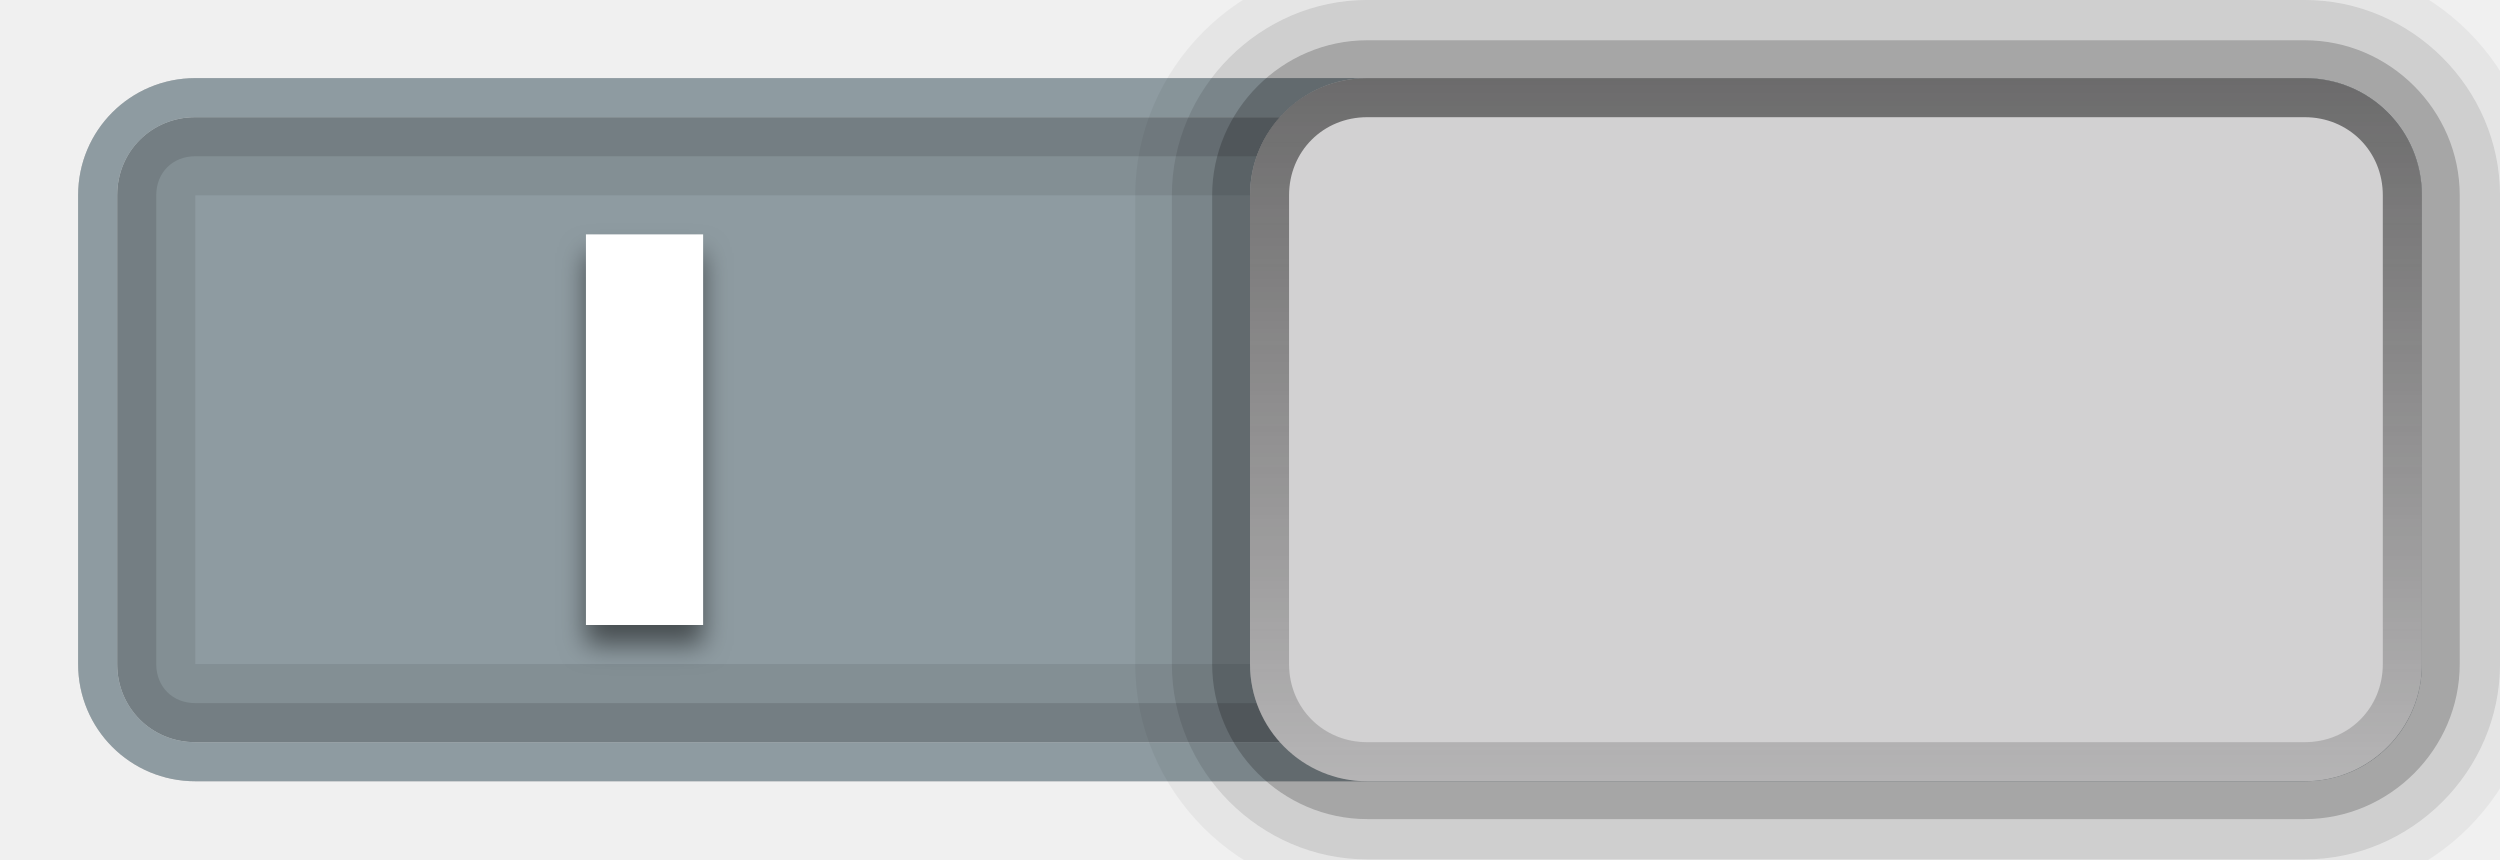
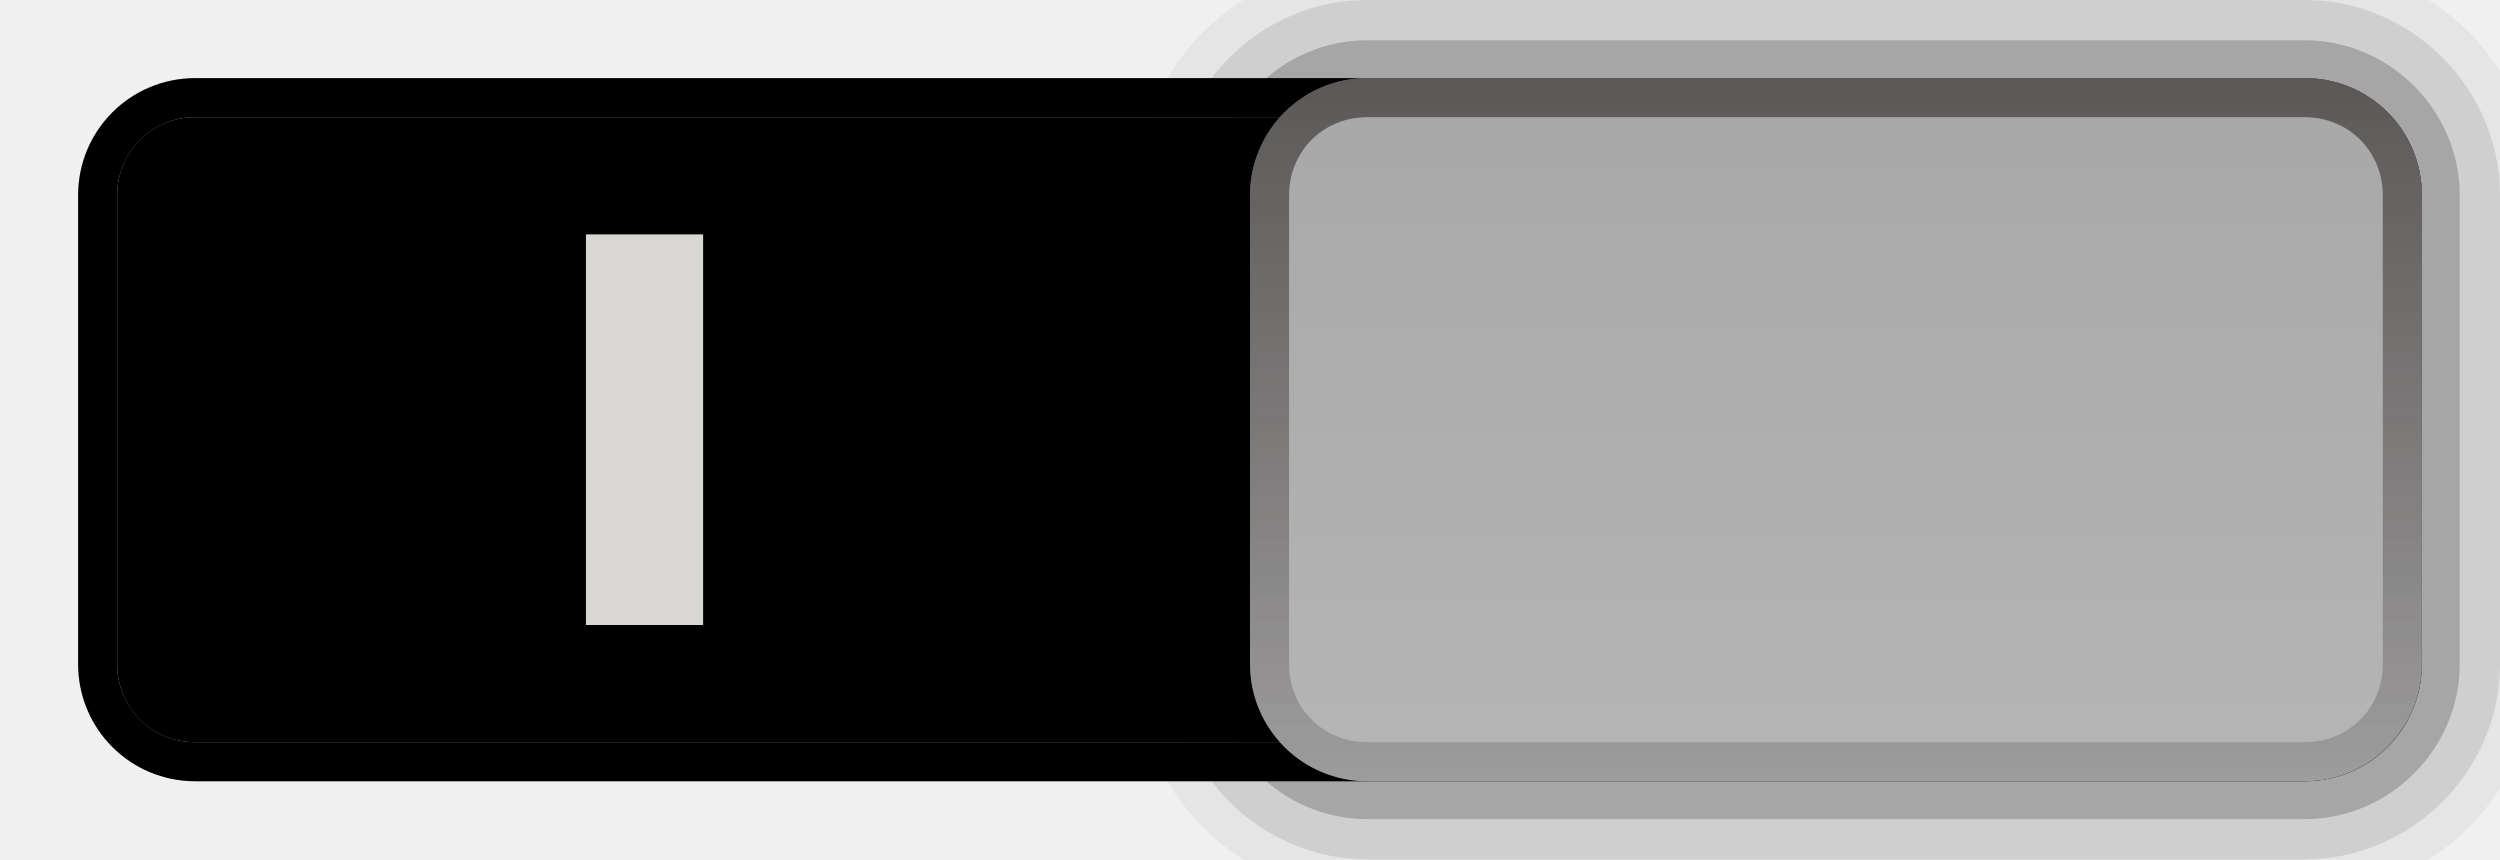
<svg xmlns="http://www.w3.org/2000/svg" xmlns:xlink="http://www.w3.org/1999/xlink" version="1.1" width="64" height="22" id="svg3273">
  <defs id="defs3275">
    <linearGradient id="linearGradient3988">
      <stop id="stop3990" offset="0" style="stop-color:#000000;stop-opacity:1;" />
      <stop style="stop-color:#000000;stop-opacity:0.706;" offset="0.6" id="stop3997" />
      <stop id="stop3993" offset="1" style="stop-color:#000000;stop-opacity:0;" />
    </linearGradient>
    <linearGradient id="linearGradient3976">
      <stop style="stop-color:#ffffff;stop-opacity:1;" offset="0" id="stop3978" />
      <stop id="stop3995" offset="0.6" style="stop-color:#ffffff;stop-opacity:0.706;" />
      <stop style="stop-color:#ffffff;stop-opacity:0;" offset="1" id="stop3980" />
    </linearGradient>
    <linearGradient id="linearGradient4137">
      <stop style="stop-color:#000000;stop-opacity:0.706;" offset="0" id="stop4139" />
      <stop style="stop-color:#000000;stop-opacity:0.235;" offset="1" id="stop4141" />
    </linearGradient>
    <linearGradient id="linearGradient4114">
      <stop id="stop4116" style="stop-color:#ffffff;stop-opacity:0.078;" offset="0" />
      <stop id="stop4118" style="stop-color:#ffffff;stop-opacity:0.275;" offset="1" />
    </linearGradient>
    <linearGradient id="linearGradient3985">
      <stop style="stop-color:#ffffff;stop-opacity:1;" offset="0" id="stop3987" />
      <stop style="stop-color:#ffffff;stop-opacity:0;" offset="1" id="stop3989" />
    </linearGradient>
    <linearGradient id="linearGradient3938">
      <stop style="stop-color:#b4b4b4;stop-opacity:1;" offset="0" id="stop3940" />
      <stop style="stop-color:#dcdcdc;stop-opacity:1;" offset="1" id="stop3942" />
    </linearGradient>
    <linearGradient id="linearGradient3892">
      <stop style="stop-color:#000000;stop-opacity:1;" offset="0" id="stop3894" />
      <stop style="stop-color:#000000;stop-opacity:0.42;" offset="1" id="stop3896" />
    </linearGradient>
    <linearGradient id="linearGradient3866">
      <stop offset="0" style="stop-color:#c3c3c3;stop-opacity:1;" id="stop3868" />
      <stop offset="1" style="stop-color:#636363;stop-opacity:1;" id="stop3870" />
    </linearGradient>
    <linearGradient id="linearGradient4063">
      <stop id="stop4065" style="stop-color:#353535;stop-opacity:1" offset="0" />
      <stop id="stop4067" style="stop-color:#47586e;stop-opacity:1" offset="1" />
    </linearGradient>
    <linearGradient id="linearGradient3990">
      <stop id="stop3992" style="stop-color:#ffffff;stop-opacity:1" offset="0" />
      <stop id="stop3994" style="stop-color:#ffffff;stop-opacity:0" offset="1" />
    </linearGradient>
    <linearGradient id="linearGradient3984">
      <stop id="stop3986" style="stop-color:#313131;stop-opacity:1" offset="0" />
      <stop id="stop3988" style="stop-color:#5e5e5e;stop-opacity:1" offset="1" />
    </linearGradient>
    <linearGradient id="linearGradient4095">
      <stop id="stop4097" style="stop-color:#131313;stop-opacity:1" offset="0" />
      <stop id="stop4099" style="stop-color:#131313;stop-opacity:0" offset="1" />
    </linearGradient>
    <linearGradient x1="17.371" y1="1.495" x2="17.307" y2="4.807" id="linearGradient4561" xlink:href="#linearGradient3990" gradientUnits="userSpaceOnUse" gradientTransform="translate(-64,0)" />
    <linearGradient x1="-47.059" y1="20.15" x2="-46.979" y2="1.018" id="linearGradient4568" xlink:href="#linearGradient3984" gradientUnits="userSpaceOnUse" gradientTransform="matrix(0.9757771,0,0,0.9862853,-0.651405,0.09987579)" />
    <linearGradient x1="-17.785" y1="9.826" x2="-11.504" y2="9.602" id="linearGradient4572" xlink:href="#linearGradient4095" gradientUnits="userSpaceOnUse" gradientTransform="matrix(0.8879773,0,0,0.879022,-19.10437,2.334691)" />
    <linearGradient x1="40.625" y1="20.688" x2="40.812" y2="10.5" id="linearGradient4576" xlink:href="#linearGradient4063" gradientUnits="userSpaceOnUse" gradientTransform="translate(-64,0)" />
    <linearGradient x1="-17.785" y1="9.826" x2="-11.504" y2="9.602" id="linearGradient4101" xlink:href="#linearGradient4095-3" gradientUnits="userSpaceOnUse" gradientTransform="matrix(0.8879773,0,0,0.879022,-19.10437,2.334691)" />
    <linearGradient x1="-47.059" y1="20.15" x2="-46.979" y2="1.018" id="linearGradient4060" xlink:href="#linearGradient4054-9" gradientUnits="userSpaceOnUse" gradientTransform="matrix(0.9757771,0,0,0.9862853,-0.6514049,0.09987579)" />
    <linearGradient id="linearGradient4054-9">
      <stop id="stop4056-6" style="stop-color:#cdcdcd;stop-opacity:1" offset="0" />
      <stop id="stop4058-4" style="stop-color:#f9f9f9;stop-opacity:1" offset="1" />
    </linearGradient>
    <linearGradient id="linearGradient4095-3">
      <stop id="stop4097-1" style="stop-color:#131313;stop-opacity:1" offset="0" />
      <stop id="stop4099-8" style="stop-color:#131313;stop-opacity:0" offset="1" />
    </linearGradient>
    <linearGradient x1="-47.059" y1="20.15" x2="-46.979" y2="1.018" id="linearGradient4868" xlink:href="#linearGradient4054-9" gradientUnits="userSpaceOnUse" gradientTransform="matrix(0.9757771,0,0,0.9862853,-3.026407,-27.65715)" />
    <linearGradient x1="-17.785" y1="9.826" x2="-11.504" y2="9.602" id="linearGradient4872" xlink:href="#linearGradient4095-3" gradientUnits="userSpaceOnUse" gradientTransform="matrix(0.8879773,0,0,0.879022,-21.47937,-25.42233)" />
    <linearGradient x1="17.371" y1="1.495" x2="17.307" y2="4.807" id="linearGradient4909" xlink:href="#linearGradient3990" gradientUnits="userSpaceOnUse" gradientTransform="translate(-64,0)" />
    <linearGradient x1="-47.059" y1="20.15" x2="-46.979" y2="1.018" id="linearGradient4916" xlink:href="#linearGradient3984" gradientUnits="userSpaceOnUse" gradientTransform="matrix(0.9757771,0,0,0.9862853,-0.651405,0.09987579)" />
    <linearGradient x1="-17.785" y1="9.826" x2="-11.504" y2="9.602" id="linearGradient4920" xlink:href="#linearGradient4095" gradientUnits="userSpaceOnUse" gradientTransform="matrix(0.8879773,0,0,0.879022,-19.10437,2.334691)" />
    <linearGradient x1="40.625" y1="20.688" x2="40.812" y2="10.5" id="linearGradient4924" xlink:href="#linearGradient4063" gradientUnits="userSpaceOnUse" gradientTransform="translate(-64,0)" />
    <clipPath clipPathUnits="userSpaceOnUse" id="clipPath3876">
      <rect width="64" height="20" rx="2.5" ry="2.5" x="-64" y="1" id="rect3878" style="color:#000000;fill:#ff00ff;fill-opacity:1;stroke:none;stroke-width:1;marker:none;visibility:visible;display:inline;overflow:visible;enable-background:accumulate" />
    </clipPath>
    <linearGradient xlink:href="#linearGradient3892" id="linearGradient3898" x1="-46" y1="1" x2="-46" y2="21" gradientUnits="userSpaceOnUse" />
    <linearGradient xlink:href="#linearGradient4114" id="linearGradient3086" gradientUnits="userSpaceOnUse" gradientTransform="translate(-64.5,-20.49999)" x1="40.812" y1="19.5" x2="40.812" y2="-0.5" />
    <clipPath clipPathUnits="userSpaceOnUse" id="clipPath3097">
      <rect y="-2" x="-8" height="27" width="48" id="rect3099" style="opacity:0.25;color:#000000;fill:#ff00ff;fill-opacity:1;fill-rule:nonzero;stroke:none;stroke-width:2;marker:none;visibility:visible;display:inline;overflow:visible;enable-background:accumulate" />
    </clipPath>
    <linearGradient xlink:href="#linearGradient3985" id="linearGradient3072" gradientUnits="userSpaceOnUse" gradientTransform="translate(40,0)" x1="45" y1="2" x2="45" y2="29" />
    <linearGradient xlink:href="#linearGradient3938" id="linearGradient3075" gradientUnits="userSpaceOnUse" x1="48" y1="21" x2="48" y2="2" />
    <linearGradient xlink:href="#linearGradient3990" id="linearGradient3851" x1="41" y1="1" x2="41" y2="28" gradientUnits="userSpaceOnUse" />
    <linearGradient xlink:href="#linearGradient3938" id="linearGradient3855" gradientUnits="userSpaceOnUse" x1="48" y1="21" x2="48" y2="2" gradientTransform="translate(-3,0)" />
    <linearGradient xlink:href="#linearGradient3938" id="linearGradient3859" gradientUnits="userSpaceOnUse" x1="48" y1="21" x2="48" y2="2" />
    <radialGradient xlink:href="#linearGradient3976" id="radialGradient3982" cx="42.5" cy="11" fx="42.5" fy="11" r="0.5" gradientTransform="matrix(11,0,0,10,-423,-99)" gradientUnits="userSpaceOnUse" />
    <radialGradient xlink:href="#linearGradient3988" id="radialGradient3986" gradientUnits="userSpaceOnUse" gradientTransform="matrix(11,0,0,10,-424,-99)" cx="42.5" cy="11" fx="42.5" fy="11" r="0.5" />
    <radialGradient xlink:href="#linearGradient3976" id="radialGradient4003" gradientUnits="userSpaceOnUse" gradientTransform="matrix(11,0,0,10,-419,-99)" cx="42.5" cy="11" fx="42.5" fy="11" r="0.5" />
    <radialGradient xlink:href="#linearGradient3988" id="radialGradient4005" gradientUnits="userSpaceOnUse" gradientTransform="matrix(11,0,0,10,-420,-99)" cx="42.5" cy="11" fx="42.5" fy="11" r="0.5" />
    <radialGradient xlink:href="#linearGradient3976" id="radialGradient4011" gradientUnits="userSpaceOnUse" gradientTransform="matrix(11,0,0,10,-415,-99)" cx="42.5" cy="11" fx="42.5" fy="11" r="0.5" />
    <radialGradient xlink:href="#linearGradient3988" id="radialGradient4013" gradientUnits="userSpaceOnUse" gradientTransform="matrix(11,0,0,10,-416,-99)" cx="42.5" cy="11" fx="42.5" fy="11" r="0.5" />
    <linearGradient xlink:href="#linearGradient3985-3" id="linearGradient4074" gradientUnits="userSpaceOnUse" gradientTransform="matrix(1,0,0,-1,-32,21)" x1="48" y1="21" x2="48" y2="-4" />
    <linearGradient id="linearGradient3985-3">
      <stop style="stop-color:#ffffff;stop-opacity:1;" offset="0" id="stop3987-1" />
      <stop style="stop-color:#ffffff;stop-opacity:0;" offset="1" id="stop3989-8" />
    </linearGradient>
    <radialGradient xlink:href="#linearGradient3988-1" id="radialGradient4013-0" gradientUnits="userSpaceOnUse" gradientTransform="matrix(11,0,0,10,-512,-99)" cx="42.5" cy="11" fx="42.5" fy="11" r="0.5" />
    <linearGradient id="linearGradient3988-1">
      <stop id="stop3990-7" offset="0" style="stop-color:#000000;stop-opacity:1;" />
      <stop style="stop-color:#000000;stop-opacity:0.706;" offset="0.6" id="stop3997-9" />
      <stop id="stop3993-1" offset="1" style="stop-color:#000000;stop-opacity:0;" />
    </linearGradient>
    <radialGradient xlink:href="#linearGradient3976-3" id="radialGradient4011-0" gradientUnits="userSpaceOnUse" gradientTransform="matrix(11,0,0,10,-511,-99)" cx="42.5" cy="11" fx="42.5" fy="11" r="0.5" />
    <linearGradient id="linearGradient3976-3">
      <stop style="stop-color:#ffffff;stop-opacity:1;" offset="0" id="stop3978-5" />
      <stop id="stop3995-9" offset="0.6" style="stop-color:#ffffff;stop-opacity:0.706;" />
      <stop style="stop-color:#ffffff;stop-opacity:0;" offset="1" id="stop3980-4" />
    </linearGradient>
    <radialGradient xlink:href="#linearGradient3988-1" id="radialGradient4005-8" gradientUnits="userSpaceOnUse" gradientTransform="matrix(11,0,0,10,-516,-99)" cx="42.5" cy="11" fx="42.5" fy="11" r="0.5" />
    <linearGradient id="linearGradient4101-4">
      <stop id="stop4103" offset="0" style="stop-color:#000000;stop-opacity:1;" />
      <stop style="stop-color:#000000;stop-opacity:0.706;" offset="0.6" id="stop4105" />
      <stop id="stop4107" offset="1" style="stop-color:#000000;stop-opacity:0;" />
    </linearGradient>
    <radialGradient xlink:href="#linearGradient3976-3" id="radialGradient4003-6" gradientUnits="userSpaceOnUse" gradientTransform="matrix(11,0,0,10,-451,-100)" cx="42.5" cy="11" fx="42.5" fy="11" r="0.5" />
    <linearGradient id="linearGradient4110">
      <stop style="stop-color:#ffffff;stop-opacity:1;" offset="0" id="stop4112" />
      <stop id="stop4114" offset="0.6" style="stop-color:#ffffff;stop-opacity:0.706;" />
      <stop style="stop-color:#ffffff;stop-opacity:0;" offset="1" id="stop4116-9" />
    </linearGradient>
    <radialGradient xlink:href="#linearGradient3988-1" id="radialGradient3986-2" gradientUnits="userSpaceOnUse" gradientTransform="matrix(11,0,0,10,-520,-99)" cx="42.5" cy="11" fx="42.5" fy="11" r="0.5" />
    <linearGradient id="linearGradient4119">
      <stop id="stop4121" offset="0" style="stop-color:#000000;stop-opacity:1;" />
      <stop style="stop-color:#000000;stop-opacity:0.706;" offset="0.6" id="stop4123" />
      <stop id="stop4125" offset="1" style="stop-color:#000000;stop-opacity:0;" />
    </linearGradient>
    <radialGradient r="0.5" fy="11" fx="42.5" cy="11" cx="42.5" gradientTransform="matrix(11,0,0,10,-455,-100)" gradientUnits="userSpaceOnUse" id="radialGradient4077" xlink:href="#linearGradient3976-3" />
    <linearGradient id="linearGradient4128">
      <stop style="stop-color:#ffffff;stop-opacity:1;" offset="0" id="stop4130" />
      <stop id="stop4132" offset="0.6" style="stop-color:#ffffff;stop-opacity:0.706;" />
      <stop style="stop-color:#ffffff;stop-opacity:0;" offset="1" id="stop4134" />
    </linearGradient>
    <linearGradient y2="39" x2="41" y1="1" x1="41" gradientUnits="userSpaceOnUse" id="linearGradient3077-4" xlink:href="#linearGradient4095-9" gradientTransform="matrix(1,0,0,-1,-32,21)" />
    <linearGradient id="linearGradient4095-9">
      <stop id="stop4097-0" style="stop-color:#131313;stop-opacity:1" offset="0" />
      <stop id="stop4099-3" style="stop-color:#131313;stop-opacity:0" offset="1" />
    </linearGradient>
    <linearGradient xlink:href="#linearGradient3938-0" id="linearGradient3128" gradientUnits="userSpaceOnUse" gradientTransform="translate(-32,0)" x1="48" y1="21" x2="48" y2="2" />
    <linearGradient id="linearGradient3938-0">
      <stop style="stop-color:#a0a0a0;stop-opacity:1;" offset="0" id="stop3940-3" />
      <stop style="stop-color:#dcdcdc;stop-opacity:1;" offset="1" id="stop3942-3" />
    </linearGradient>
    <linearGradient y2="2" x2="48" y1="21" x1="48" gradientTransform="translate(-32,-1)" gradientUnits="userSpaceOnUse" id="linearGradient4156" xlink:href="#linearGradient3938-0" />
    <linearGradient xlink:href="#linearGradient3938-0" id="linearGradient4075" gradientUnits="userSpaceOnUse" gradientTransform="translate(-96,0)" x1="48" y1="21" x2="48" y2="2" />
    <linearGradient xlink:href="#linearGradient4095-9" id="linearGradient4077" gradientUnits="userSpaceOnUse" gradientTransform="matrix(-1,0,0,-1,96,22)" x1="41" y1="1" x2="41" y2="39" />
    <radialGradient xlink:href="#linearGradient3976-3" id="radialGradient4079" gradientUnits="userSpaceOnUse" gradientTransform="matrix(11,0,0,10,-519,-99)" cx="42.5" cy="11" fx="42.5" fy="11" r="0.5" />
    <radialGradient xlink:href="#linearGradient3976-3" id="radialGradient4081" gradientUnits="userSpaceOnUse" gradientTransform="matrix(11,0,0,10,-515,-99)" cx="42.5" cy="11" fx="42.5" fy="11" r="0.5" />
    <linearGradient xlink:href="#linearGradient3985-3" id="linearGradient4083" gradientUnits="userSpaceOnUse" gradientTransform="matrix(-1,0,0,-1,96,22)" x1="48" y1="21" x2="48" y2="-4" />
    <linearGradient xlink:href="#linearGradient3985-3-0" id="linearGradient4083-0" gradientUnits="userSpaceOnUse" gradientTransform="matrix(-1,0,0,-1,96,22)" x1="48" y1="21" x2="48" y2="-4" />
    <linearGradient id="linearGradient3985-3-0">
      <stop style="stop-color:#ffffff;stop-opacity:1;" offset="0" id="stop3987-1-2" />
      <stop style="stop-color:#ffffff;stop-opacity:0;" offset="1" id="stop3989-8-2" />
    </linearGradient>
    <radialGradient xlink:href="#linearGradient3988-1-4" id="radialGradient4013-0-2" gradientUnits="userSpaceOnUse" gradientTransform="matrix(11,0,0,10,-416,-99)" cx="42.5" cy="11" fx="42.5" fy="11" r="0.5" />
    <linearGradient id="linearGradient3988-1-4">
      <stop id="stop3990-7-7" offset="0" style="stop-color:#000000;stop-opacity:1;" />
      <stop style="stop-color:#000000;stop-opacity:0.706;" offset="0.6" id="stop3997-9-9" />
      <stop id="stop3993-1-8" offset="1" style="stop-color:#000000;stop-opacity:0;" />
    </linearGradient>
    <radialGradient xlink:href="#linearGradient3976-3-4" id="radialGradient4011-0-5" gradientUnits="userSpaceOnUse" gradientTransform="matrix(11,0,0,10,-415,-99)" cx="42.5" cy="11" fx="42.5" fy="11" r="0.5" />
    <linearGradient id="linearGradient3976-3-4">
      <stop style="stop-color:#ffffff;stop-opacity:1;" offset="0" id="stop3978-5-7" />
      <stop id="stop3995-9-8" offset="0.6" style="stop-color:#ffffff;stop-opacity:0.706;" />
      <stop style="stop-color:#ffffff;stop-opacity:0;" offset="1" id="stop3980-4-6" />
    </linearGradient>
    <radialGradient xlink:href="#linearGradient3988-1-4" id="radialGradient4005-8-0" gradientUnits="userSpaceOnUse" gradientTransform="matrix(11,0,0,10,-420,-99)" cx="42.5" cy="11" fx="42.5" fy="11" r="0.5" />
    <linearGradient id="linearGradient4110-0">
      <stop id="stop4112-6" offset="0" style="stop-color:#000000;stop-opacity:1;" />
      <stop style="stop-color:#000000;stop-opacity:0.706;" offset="0.6" id="stop4114-4" />
      <stop id="stop4116-3" offset="1" style="stop-color:#000000;stop-opacity:0;" />
    </linearGradient>
    <radialGradient xlink:href="#linearGradient3976-3-4" id="radialGradient4081-7" gradientUnits="userSpaceOnUse" gradientTransform="matrix(11,0,0,10,-419,-99)" cx="42.5" cy="11" fx="42.5" fy="11" r="0.5" />
    <linearGradient id="linearGradient4119-5">
      <stop style="stop-color:#ffffff;stop-opacity:1;" offset="0" id="stop4121-8" />
      <stop id="stop4123-1" offset="0.6" style="stop-color:#ffffff;stop-opacity:0.706;" />
      <stop style="stop-color:#ffffff;stop-opacity:0;" offset="1" id="stop4125-0" />
    </linearGradient>
    <radialGradient xlink:href="#linearGradient3988-1-4" id="radialGradient3986-2-9" gradientUnits="userSpaceOnUse" gradientTransform="matrix(11,0,0,10,-424,-99)" cx="42.5" cy="11" fx="42.5" fy="11" r="0.5" />
    <linearGradient id="linearGradient4128-3">
      <stop id="stop4130-0" offset="0" style="stop-color:#000000;stop-opacity:1;" />
      <stop style="stop-color:#000000;stop-opacity:0.706;" offset="0.6" id="stop4132-2" />
      <stop id="stop4134-6" offset="1" style="stop-color:#000000;stop-opacity:0;" />
    </linearGradient>
    <radialGradient xlink:href="#linearGradient3976-3-4" id="radialGradient4079-4" gradientUnits="userSpaceOnUse" gradientTransform="matrix(11,0,0,10,-423,-99)" cx="42.5" cy="11" fx="42.5" fy="11" r="0.5" />
    <linearGradient id="linearGradient4137-3">
      <stop style="stop-color:#ffffff;stop-opacity:1;" offset="0" id="stop4139-8" />
      <stop id="stop4141-6" offset="0.6" style="stop-color:#ffffff;stop-opacity:0.706;" />
      <stop style="stop-color:#ffffff;stop-opacity:0;" offset="1" id="stop4143" />
    </linearGradient>
    <linearGradient xlink:href="#linearGradient4095-9-0" id="linearGradient4077-7" gradientUnits="userSpaceOnUse" gradientTransform="matrix(-1,0,0,-1,96,22)" x1="41" y1="1" x2="41" y2="39" />
    <linearGradient id="linearGradient4095-9-0">
      <stop id="stop4097-0-8" style="stop-color:#131313;stop-opacity:1" offset="0" />
      <stop id="stop4099-3-1" style="stop-color:#131313;stop-opacity:0" offset="1" />
    </linearGradient>
    <linearGradient xlink:href="#linearGradient3938-0-8" id="linearGradient4075-9" gradientUnits="userSpaceOnUse" gradientTransform="translate(-96,0)" x1="48" y1="21" x2="48" y2="2" />
    <linearGradient id="linearGradient3938-0-8">
      <stop style="stop-color:#a0a0a0;stop-opacity:1;" offset="0" id="stop3940-3-1" />
      <stop style="stop-color:#dcdcdc;stop-opacity:1;" offset="1" id="stop3942-3-6" />
    </linearGradient>
    <linearGradient y2="2" x2="48" y1="21" x1="48" gradientTransform="translate(-96,0)" gradientUnits="userSpaceOnUse" id="linearGradient4165" xlink:href="#linearGradient3938-0-8" />
    <linearGradient xlink:href="#linearGradient3938-9" id="linearGradient3944" x1="48" y1="21" x2="48" y2="2" gradientUnits="userSpaceOnUse" />
    <linearGradient id="linearGradient3938-9">
      <stop style="stop-color:#b4b4b4;stop-opacity:1;" offset="0" id="stop3940-1" />
      <stop style="stop-color:#dcdcdc;stop-opacity:1;" offset="1" id="stop3942-7" />
    </linearGradient>
    <linearGradient xlink:href="#linearGradient3985-5" id="linearGradient3991" x1="45" y1="2" x2="45" y2="29" gradientUnits="userSpaceOnUse" gradientTransform="translate(40,0)" />
    <linearGradient id="linearGradient3985-5">
      <stop style="stop-color:#ffffff;stop-opacity:1;" offset="0" id="stop3987-7" />
      <stop style="stop-color:#ffffff;stop-opacity:0;" offset="1" id="stop3989-6" />
    </linearGradient>
    <linearGradient xlink:href="#linearGradient4137-2" id="linearGradient4143" x1="48" y1="6" x2="48" y2="16" gradientUnits="userSpaceOnUse" />
    <linearGradient id="linearGradient4137-2">
      <stop style="stop-color:#000000;stop-opacity:0.706;" offset="0" id="stop4139-4" />
      <stop style="stop-color:#000000;stop-opacity:0.235;" offset="1" id="stop4141-2" />
    </linearGradient>
    <linearGradient xlink:href="#linearGradient4137-2" id="linearGradient4164" gradientUnits="userSpaceOnUse" x1="48" y1="6" x2="48" y2="16" />
    <linearGradient id="linearGradient3083">
      <stop style="stop-color:#000000;stop-opacity:0.706;" offset="0" id="stop3085" />
      <stop style="stop-color:#000000;stop-opacity:0.235;" offset="1" id="stop3087" />
    </linearGradient>
    <linearGradient xlink:href="#linearGradient4137-2" id="linearGradient4350" gradientUnits="userSpaceOnUse" x1="48" y1="6" x2="48" y2="16" gradientTransform="translate(0,30)" />
    <linearGradient xlink:href="#linearGradient4137-2" id="linearGradient4353" gradientUnits="userSpaceOnUse" x1="48" y1="6" x2="48" y2="16" gradientTransform="translate(0,30)" />
    <linearGradient xlink:href="#linearGradient3985-5" id="linearGradient4359" gradientUnits="userSpaceOnUse" gradientTransform="translate(40,0)" x1="45" y1="2" x2="45" y2="29" />
    <linearGradient xlink:href="#linearGradient3938-9" id="linearGradient4362" gradientUnits="userSpaceOnUse" x1="48" y1="21" x2="48" y2="2" />
    <linearGradient xlink:href="#linearGradient4114" id="linearGradient4371" gradientUnits="userSpaceOnUse" gradientTransform="translate(-64.5,-20.49999)" x1="40.812" y1="19.5" x2="40.812" y2="-0.5" />
    <filter color-interpolation-filters="sRGB" id="filter4199-9" x="-0.26" width="1.52" y="-0.078" height="1.156">
      <feGaussianBlur stdDeviation="0.325" id="feGaussianBlur4201-6" />
    </filter>
    <linearGradient xlink:href="#linearGradient3921-5" id="linearGradient4550" gradientUnits="userSpaceOnUse" gradientTransform="matrix(-1,0,0,-1,64.5,20.49999)" x1="40.812" y1="18.5" x2="40.812" y2="0.5" />
    <linearGradient id="linearGradient3921-5">
      <stop offset="0" style="stop-color:#ffffff;stop-opacity:0;" id="stop3923-6" />
      <stop offset="1" style="stop-color:#ffffff;stop-opacity:0.157;" id="stop3925-4" />
    </linearGradient>
    <linearGradient y2="0.5" x2="40.812" y1="18.5" x1="40.812" gradientTransform="matrix(-1,0,0,-1,64.5,20.49999)" gradientUnits="userSpaceOnUse" id="linearGradient4572-4" xlink:href="#linearGradient3921-5" />
    <linearGradient y2="0.5" x2="40.812" y1="18.5" x1="40.812" gradientTransform="matrix(-1,0,0,-1,64.5,20.49999)" gradientUnits="userSpaceOnUse" id="linearGradient4572-4-7" xlink:href="#linearGradient3921-5-9" />
    <linearGradient id="linearGradient3921-5-9">
-       <stop offset="0" style="stop-color:#8e9ba1;stop-opacity:1;" id="stop3923-6-1" />
-       <stop offset="1" style="stop-color:#8e9ba1;stop-opacity:1;" id="stop3925-4-6" />
+       <stop offset="0" style="stop-color:#000000;stop-opacity:1;" id="stop3923-6-1" />
+       <stop offset="1" style="stop-color:#000000;stop-opacity:1;" id="stop3925-4-6" />
    </linearGradient>
    <linearGradient y2="0.5" x2="40.812" y1="18.5" x1="40.812" gradientTransform="matrix(-1,0,0,-1,64.5,20.49999)" gradientUnits="userSpaceOnUse" id="linearGradient4443" xlink:href="#linearGradient3921-5-9" />
    <radialGradient xlink:href="#linearGradient3988-5-7" id="radialGradient4013-9-2" gradientUnits="userSpaceOnUse" gradientTransform="matrix(11,0,0,10,-417,-99)" cx="42.5" cy="11" fx="42.5" fy="11" r="0.5" />
    <linearGradient id="linearGradient3988-5-7">
      <stop id="stop3990-8-2" offset="0" style="stop-color:#000000;stop-opacity:1;" />
      <stop style="stop-color:#000000;stop-opacity:0.706;" offset="0.6" id="stop3997-5-7" />
      <stop id="stop3993-8-6" offset="1" style="stop-color:#000000;stop-opacity:0;" />
    </linearGradient>
    <radialGradient xlink:href="#linearGradient3976-2-0" id="radialGradient4011-7-2" gradientUnits="userSpaceOnUse" gradientTransform="matrix(11,0,0,10,-416,-99)" cx="42.5" cy="11" fx="42.5" fy="11" r="0.5" />
    <linearGradient id="linearGradient3976-2-0">
      <stop style="stop-color:#ffffff;stop-opacity:1;" offset="0" id="stop3978-8-5" />
      <stop id="stop3995-9-0" offset="0.6" style="stop-color:#ffffff;stop-opacity:0.706;" />
      <stop style="stop-color:#ffffff;stop-opacity:0;" offset="1" id="stop3980-6-1" />
    </linearGradient>
    <radialGradient xlink:href="#linearGradient3988-5-7" id="radialGradient4005-9-8" gradientUnits="userSpaceOnUse" gradientTransform="matrix(11,0,0,10,-421,-99)" cx="42.5" cy="11" fx="42.5" fy="11" r="0.5" />
    <linearGradient id="linearGradient4595">
      <stop id="stop4597" offset="0" style="stop-color:#000000;stop-opacity:1;" />
      <stop style="stop-color:#000000;stop-opacity:0.706;" offset="0.6" id="stop4599" />
      <stop id="stop4601" offset="1" style="stop-color:#000000;stop-opacity:0;" />
    </linearGradient>
    <radialGradient xlink:href="#linearGradient3976-2-0" id="radialGradient4003-1-6" gradientUnits="userSpaceOnUse" gradientTransform="matrix(11,0,0,10,-420,-99)" cx="42.5" cy="11" fx="42.5" fy="11" r="0.5" />
    <linearGradient id="linearGradient4604">
      <stop style="stop-color:#ffffff;stop-opacity:1;" offset="0" id="stop4606" />
      <stop id="stop4608" offset="0.6" style="stop-color:#ffffff;stop-opacity:0.706;" />
      <stop style="stop-color:#ffffff;stop-opacity:0;" offset="1" id="stop4610" />
    </linearGradient>
    <radialGradient xlink:href="#linearGradient3988-5-7" id="radialGradient3986-1-3" gradientUnits="userSpaceOnUse" gradientTransform="matrix(11,0,0,10,-425,-99)" cx="42.5" cy="11" fx="42.5" fy="11" r="0.5" />
    <linearGradient id="linearGradient4613">
      <stop id="stop4615" offset="0" style="stop-color:#000000;stop-opacity:1;" />
      <stop style="stop-color:#000000;stop-opacity:0.706;" offset="0.6" id="stop4617" />
      <stop id="stop4619" offset="1" style="stop-color:#000000;stop-opacity:0;" />
    </linearGradient>
    <radialGradient r="0.5" fy="11" fx="42.5" cy="11" cx="42.5" gradientTransform="matrix(11,0,0,10,-424,-99)" gradientUnits="userSpaceOnUse" id="radialGradient4077-8-1" xlink:href="#linearGradient3976-2-0" />
    <linearGradient id="linearGradient4622">
      <stop style="stop-color:#ffffff;stop-opacity:1;" offset="0" id="stop4624" />
      <stop id="stop4626" offset="0.6" style="stop-color:#ffffff;stop-opacity:0.706;" />
      <stop style="stop-color:#ffffff;stop-opacity:0;" offset="1" id="stop4628" />
    </linearGradient>
    <linearGradient y2="28" x2="41" y1="1" x1="41" gradientUnits="userSpaceOnUse" id="linearGradient3077-4-9-4" xlink:href="#linearGradient3990-9-4-5" gradientTransform="translate(-2,-1)" />
    <linearGradient id="linearGradient3990-9-4-5">
-       <stop id="stop3992-5-7-1" style="stop-color:#1a1a1a;stop-opacity:1" offset="0" />
-       <stop id="stop3994-0-8-2" style="stop-color:#1a1a1a;stop-opacity:0" offset="1" />
+       <stop id="stop3992-5-7-1" style="stop-color:#1f1818;stop-opacity:1" offset="0" />
+       <stop id="stop3994-0-8-2" style="stop-color:#1f1818;stop-opacity:0" offset="1" />
    </linearGradient>
    <linearGradient y2="2" x2="48" y1="21" x1="48" gradientTransform="translate(-2,-1)" gradientUnits="userSpaceOnUse" id="linearGradient3228-0" xlink:href="#linearGradient3938-4-7" />
    <linearGradient id="linearGradient3938-4-7">
-       <stop style="stop-color:#d2d1d2;stop-opacity:1;" offset="0" id="stop3940-9-2" />
-       <stop style="stop-color:#d2d1d2;stop-opacity:1;" offset="1" id="stop3942-9-2" />
+       <stop style="stop-color:#b5b5b5;stop-opacity:1;" offset="0" id="stop3940-9-2" />
+       <stop style="stop-color:#a7a7a7;stop-opacity:1;" offset="1" id="stop3942-9-2" />
    </linearGradient>
    <linearGradient xlink:href="#linearGradient3921-5-9" id="linearGradient4617" gradientUnits="userSpaceOnUse" gradientTransform="matrix(-1,0,0,-1,64.5,20.49999)" x1="40.812" y1="18.5" x2="40.812" y2="0.5" />
    <linearGradient xlink:href="#linearGradient3921-5-9" id="linearGradient4621" gradientUnits="userSpaceOnUse" gradientTransform="matrix(-1,0,0,-1,64.5,20.49999)" x1="40.812" y1="18.5" x2="40.812" y2="0.5" />
  </defs>
  <g id="layer1">
    <path style="color:#000000;fill:url(#linearGradient4621);fill-opacity:1;stroke:none;stroke-width:1;marker:none;visibility:visible;display:inline;overflow:visible;enable-background:accumulate" id="path4619" d="M 5,3 C 3.878,3 3,3.878 3,5 l 0,12 c 0,1.122 0.878,2 2,2 l 54,0 c 1.122,0 2,-0.878 2,-2 L 61,5 C 61,3.878 60.122,3 59,3 L 5,3 z" />
    <path style="opacity:0.08;color:#000000;fill:#000000;fill-opacity:1;stroke:none;stroke-width:1;marker:none;visibility:visible;display:inline;overflow:visible;enable-background:accumulate" d="M 5,2 C 3.338,2 2,3.338 2,5 l 0,12 c 0,1.662 1.338,3 3,3 l 54,0 c 1.662,0 3,-1.338 3,-3 L 62,5 C 62,3.338 60.662,2 59,2 z m 0,3 54,0 0,12 -54,0 z" id="rect4052" />
    <path style="opacity:0.12;color:#000000;fill:#000000;fill-opacity:1;stroke:none;stroke-width:1;marker:none;visibility:visible;display:inline;overflow:visible;enable-background:accumulate" d="M 5,2 C 3.338,2 2,3.338 2,5 l 0,12 c 0,1.662 1.338,3 3,3 l 54,0 c 1.662,0 3,-1.338 3,-3 L 62,5 C 62,3.338 60.662,2 59,2 z m 0,2 54,0 c 0.583,0 1,0.417 1,1 l 0,12 c 0,0.583 -0.417,1 -1,1 L 5,18 C 4.418,18 4,17.582 4,17 L 4,5 C 4,4.418 4.418,4 5,4 z" id="rect4042" />
-     <path style="opacity:1;color:#000000;fill:#8e9ba1;fill-opacity:1;stroke:none;stroke-width:1;marker:none;visibility:visible;display:inline;overflow:visible;enable-background:accumulate" d="M 5,2 C 3.338,2 2,3.338 2,5 l 0,12 c 0,1.662 1.338,3 3,3 l 54,0 c 1.662,0 3,-1.338 3,-3 L 62,5 C 62,3.338 60.662,2 59,2 z m 0,1 54,0 c 1.117,0 2,0.883 2,2 l 0,12 c 0,1.117 -0.883,2 -2,2 L 5,19 C 3.883,19 3,18.117 3,17 L 3,5 C 3,3.883 3.883,3 5,3 z" id="rect4038" />
+     <path style="opacity:1;color:#000000;fill:#000000;fill-opacity:1;stroke:none;stroke-width:1;marker:none;visibility:visible;display:inline;overflow:visible;enable-background:accumulate" d="M 5,2 C 3.338,2 2,3.338 2,5 l 0,12 c 0,1.662 1.338,3 3,3 l 54,0 c 1.662,0 3,-1.338 3,-3 L 62,5 C 62,3.338 60.662,2 59,2 z m 0,1 54,0 c 1.117,0 2,0.883 2,2 l 0,12 c 0,1.117 -0.883,2 -2,2 L 5,19 C 3.883,19 3,18.117 3,17 L 3,5 C 3,3.883 3.883,3 5,3 z" id="rect4038" />
    <g id="g4579">
      <rect style="opacity:0.5;color:#000000;fill:#000000;fill-opacity:1;fill-rule:nonzero;stroke:none;stroke-width:2;marker:none;visibility:visible;display:inline;overflow:visible;filter:url(#filter4199-9);enable-background:accumulate" id="rect4197" width="3" height="10" x="15" y="6.5" />
-       <rect y="6" x="15" height="10" width="3" id="rect4195" style="color:#000000;fill:#ffffff;fill-opacity:1;fill-rule:nonzero;stroke:none;stroke-width:2;marker:none;visibility:visible;display:inline;overflow:visible;enable-background:accumulate" />
+       <rect y="6" x="15" height="10" width="3" id="rect4195" style="color:#000000;fill:#d9d7d4;fill-opacity:1;fill-rule:nonzero;stroke:none;stroke-width:2;marker:none;visibility:visible;display:inline;overflow:visible;enable-background:accumulate" />
    </g>
  </g>
  <g id="layer2" style="display:inline">
    <path style="opacity:0.05;color:#000000;fill:#000000;fill-opacity:1;fill-rule:nonzero;stroke:none;stroke-width:2;marker:none;visibility:visible;display:inline;overflow:visible;enable-background:accumulate" id="path4541" d="m 5,-0.938 c -3.256,0 -5.938,2.682 -5.938,5.938 l 0,12 c 0,3.256 2.682,5.938 5.938,5.938 l 24,0 c 3.256,0 5.938,-2.682 5.938,-5.938 l 0,-12 c 0,-3.256 -2.682,-5.938 -5.938,-5.938 l -24,0 z" transform="translate(30,0)" />
    <path style="opacity:0.1;color:#000000;fill:#000000;fill-opacity:1;fill-rule:nonzero;stroke:none;stroke-width:2;marker:none;visibility:visible;display:inline;overflow:visible;enable-background:accumulate" id="path4537" d="M 5,0 C 2.264,0 0,2.264 0,5 l 0,12 c 0,2.736 2.264,5 5,5 l 24,0 c 2.736,0 5,-2.264 5,-5 L 34,5 C 34,2.264 31.736,0 29,0 L 5,0 z" transform="translate(30,0)" />
    <path style="opacity:0.2;color:#000000;fill:#000000;fill-opacity:1;fill-rule:nonzero;stroke:none;stroke-width:2;marker:none;visibility:visible;display:inline;overflow:visible;enable-background:accumulate" id="path4531" d="M 5,1.031 C 2.826,1.031 1.031,2.826 1.031,5 l 0,12 c 0,2.174 1.795,3.969 3.969,3.969 l 24,0 c 2.174,0 3.969,-1.795 3.969,-3.969 l 0,-12 C 32.969,2.826 31.174,1.031 29,1.031 l -24,0 z" transform="translate(30,0)" />
    <rect style="color:#000000;fill:url(#linearGradient3228-0);fill-opacity:1;fill-rule:nonzero;stroke:none;stroke-width:2;marker:none;visibility:visible;display:inline;overflow:visible;enable-background:accumulate" id="rect3936" width="30" height="18" x="32" y="2" rx="3" ry="3" />
    <path style="opacity:0.6;color:#000000;fill:url(#linearGradient3077-4-9-4);fill-opacity:1;fill-rule:nonzero;stroke:none;stroke-width:2;marker:none;visibility:visible;display:inline;overflow:visible;enable-background:accumulate" d="m 35,2 c -1.662,0 -3,1.338 -3,3 l 0,12 c 0,1.662 1.338,3 3,3 l 24,0 c 1.662,0 3,-1.338 3,-3 L 62,5 C 62,3.338 60.662,2 59,2 z m 0,1 24,0 c 1.126,0 2,0.874 2,2 l 0,12 c 0,1.126 -0.874,2 -2,2 l -24,0 c -1.126,0 -2,-0.874 -2,-2 L 33,5 c 0,-1.126 0.874,-2 2,-2 z" id="rect4059" />
  </g>
</svg>
